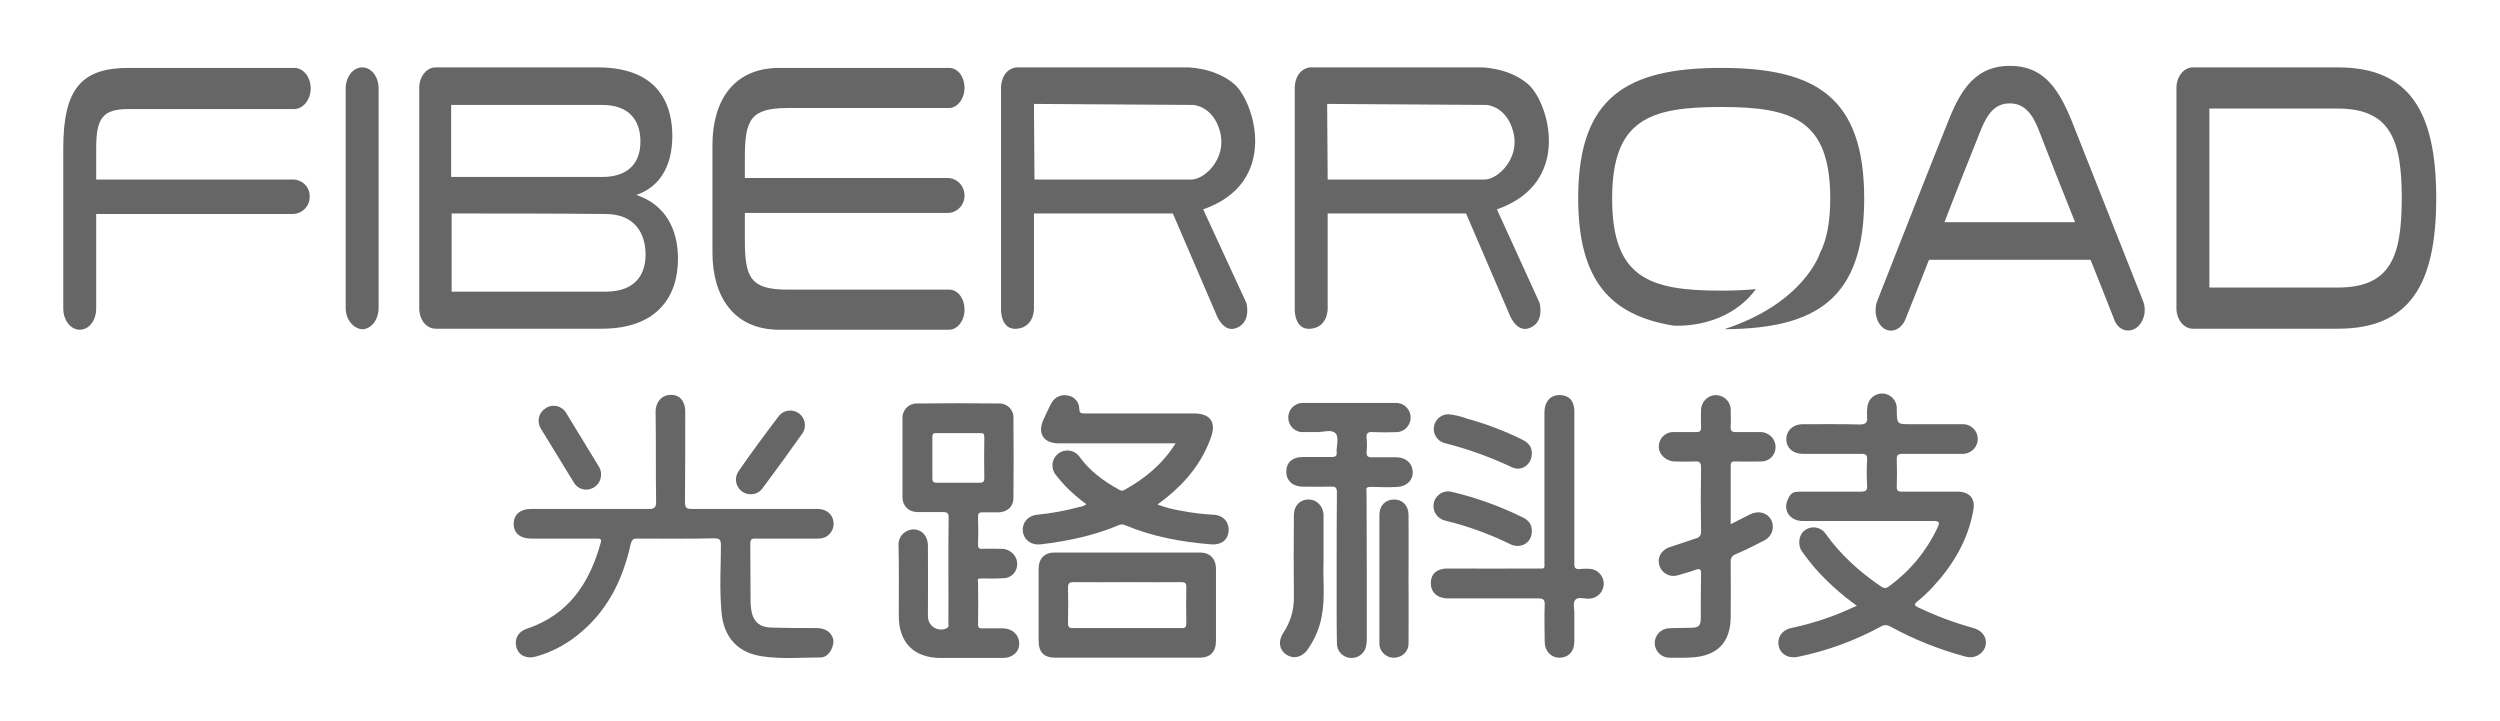
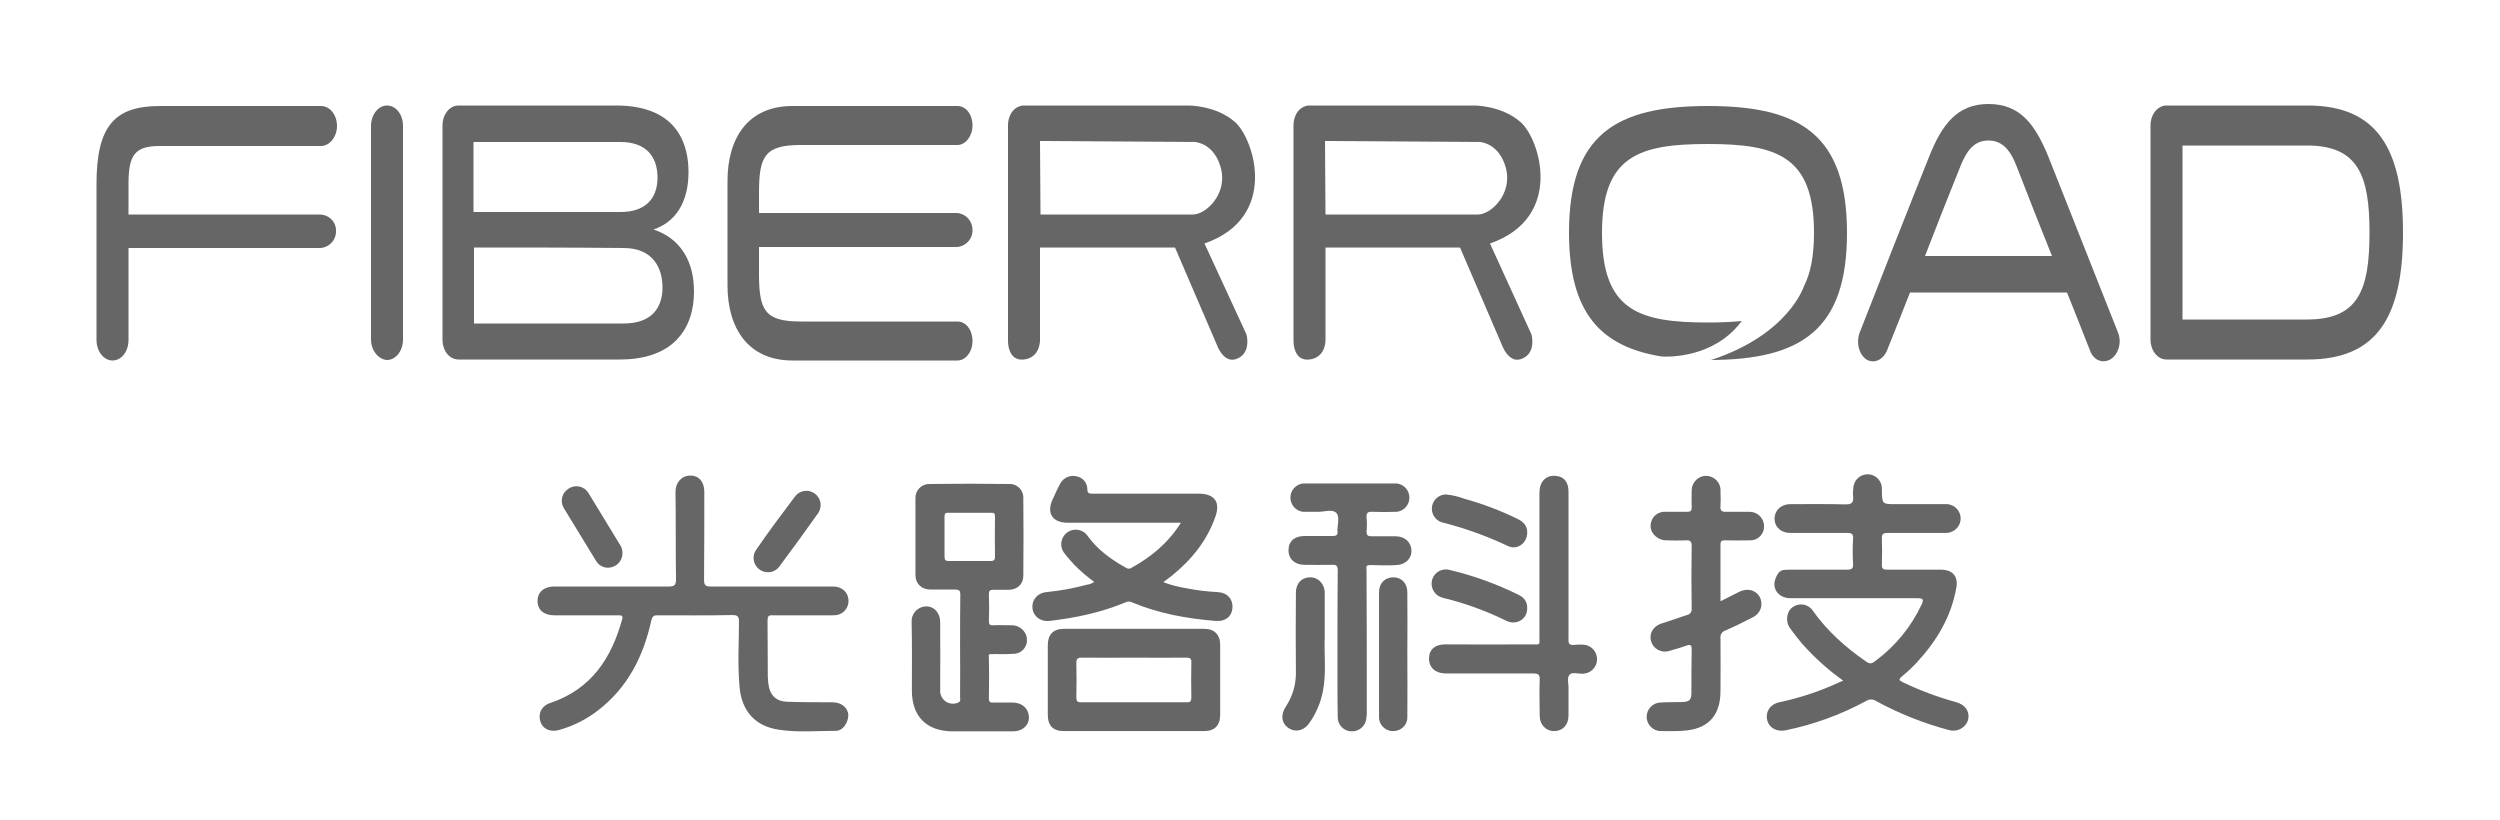
- <svg xmlns="http://www.w3.org/2000/svg" viewBox="0 0 486 140">
+ <svg xmlns="http://www.w3.org/2000/svg" viewBox="0 0 500 164">
  <style type="text/css">
	.c1{fill:#666;}
	.c2{fill:#666;}
</style>
-   <g class="c1">
-     <path d="M56.9,34.9H18.7c0-4.9,0-4.1,0-6.1c0-5.9,1.3-7.6,6.3-7.6c6.7,0,25,0,32.2,0c1.7,0,3.2-1.8,3.2-4   c0-2.2-1.4-4-3.2-4c-6.9,0-23.1,0-32.2,0c-9.1,0-12.7,4-12.7,15.6c0,3.4,0-2.3,0,7.1c0,8,0,16,0,24.1c0,2.2,1.4,4.1,3.2,4.1   c1.8,0,3.2-1.8,3.2-4.1c0-4.2,0-8.3,0-12.5c0-0.7,0-1.5,0-2.2v-3.7h38.2c1.8,0,3.3-1.5,3.3-3.3C60.3,36.4,58.8,34.9,56.9,34.9z" />
+   <g transform="translate(7,8)">
+     <g class="c1">
+       <path d="M56.9,34.9H18.7c0-4.9,0-4.1,0-6.1c0-5.9,1.3-7.6,6.3-7.6c6.7,0,25,0,32.2,0c1.7,0,3.2-1.8,3.2-4   c0-2.2-1.4-4-3.2-4c-6.9,0-23.1,0-32.2,0c-9.1,0-12.7,4-12.7,15.6c0,3.4,0-2.3,0,7.1c0,8,0,16,0,24.1c0,2.2,1.4,4.1,3.2,4.1   c1.8,0,3.2-1.8,3.2-4.1c0-4.2,0-8.3,0-12.5c0-0.7,0-1.5,0-2.2v-3.7h38.2c1.8,0,3.3-1.5,3.3-3.3C60.3,36.4,58.8,34.9,56.9,34.9z" />
+     </g>
+     <g class="c2">
+       <path d="M67.2,59.9c0-14.2,0-28.4,0-42.7c0-2.2,1.4-4.1,3.2-4.1s3.2,1.8,3.2,4.1c0,14.2,0,28.4,0,42.7  c0,2.2-1.4,4.1-3.2,4.1C68.7,63.9,67.2,62.1,67.2,59.9z" />
+       <path d="M81.5,59.9c0-14.2,0-28.5,0-42.8c0-2.2,1.4-4,3.2-4c10.5,0,21,0,31.5,0c12.7,0,14.5,8.3,14.5,13.3  c0,6.1-2.6,10-7,11.5c5.7,1.9,8.1,6.7,8.1,12.4c0,7.5-4.2,13.6-14.8,13.6c-10.8,0-21.5,0-32.3,0C82.9,63.9,81.5,62.2,81.5,59.9z   M117.1,34.4c4.8,0,7.4-2.5,7.4-6.9c0-4.3-2.4-7.1-7.4-7.1c-9.8,0-19.6,0-29.4,0c0,4.7,0,9.3,0,14C97.5,34.4,107.3,34.4,117.1,34.4z   M87.8,41.5c0,5,0,10.1,0,15.2c10,0,20,0,29.9,0c6.4,0,7.8-4,7.8-7.2c0-3.9-1.9-7.9-7.8-7.9C107.7,41.5,97.7,41.5,87.8,41.5z" />
+       <path d="M184.2,34.6h-39.4c0-0.3,0-0.7,0-1.1c0-1.1,0-2.4,0-2.9c0-7.3,1.1-9.6,8.3-9.6c10.5,0,20.9,0,31.4,0  c1.6,0,3-1.8,3-3.9c0-2.2-1.3-3.9-3-3.9c-11,0-22,0-33,0c-8.9,0-13,6.4-13,15c0,0.1,0,2.4,0,5.4c0,3.2,0,7.1,0,10.1c0,0.3,0,0.7,0,1  c0,2.5,0,4.3,0,4.4c0,8.5,4.1,15,13,15c11,0,22,0,33,0c1.6,0,3-1.7,3-3.9c0-2.2-1.3-3.9-3-3.9c-10.5,0-20.9,0-31.4,0  c-7.2,0-8.3-2.3-8.3-9.6c0-0.4,0-1.2,0-2c0-0.3,0-0.6,0-1c0-0.6,0-1.1,0-1.3h0v-1h39.4c1.8,0,3.3-1.5,3.3-3.3v-0.1  C187.5,36.1,186,34.6,184.2,34.6z" />
+       <path d="M242.3,58.9c0,0,1,3.6-1.8,4.8c-2.8,1.3-4.2-2.9-4.2-2.9l-8.3-19.3H201V60c0,0,0.1,3.5-3.2,3.9  s-3.2-3.7-3.2-3.7v-0.1V16.9c0,0,0-3.3,2.9-3.8h33.1c0,0,5.5-0.1,9.4,3.3c3.9,3.5,8.8,19.1-6.1,24.3L242.3,58.9z M231.6,34.9  c2.6,0,6.9-4.1,5.6-9.2s-5.2-5.3-5.2-5.3l-31-0.2l0.1,14.7L231.6,34.9z" />
+       <path d="M299.3,58.9c0,0,1,3.6-1.8,4.8c-2.8,1.3-4.2-2.9-4.2-2.9L285,41.5h-26.9V60c0,0,0.1,3.5-3.2,3.9  s-3.2-3.7-3.2-3.7v-0.1V16.9c0,0,0-3.3,2.9-3.8h33.1c0,0,5.5-0.1,9.4,3.3s8.8,19.1-6.1,24.3L299.3,58.9z M288.6,34.9  c2.6,0,6.9-4.1,5.6-9.2s-5.2-5.3-5.2-5.3l-31-0.2l0.1,14.7L288.6,34.9z" />
+       <path d="M334.6,13.2c-18.4,0-27.8,5.7-27.8,25.3c0,16.1,6.3,22.8,18.5,24.8c0.2,0,8.9,0.7,14.8-5.6  c0.2-0.3,0.5-0.5,0.7-0.8c0.1-0.2,0.3-0.3,0.4-0.5c0.1-0.1,0.1-0.2,0.2-0.2c-2.1,0.2-4.3,0.3-6.8,0.3c-13.9,0-21.2-2.4-21.2-17.9  c0-15.4,7.3-17.8,21.2-17.8c13.9,0,21.2,2.5,21.2,17.8c0,4.6-0.7,8.1-2,10.6h0c0,0-3,9.7-18.6,14.8c17.9-0.1,27.2-5.9,27.2-25.4  C362.4,18.9,353,13.2,334.6,13.2z" />
+       <path d="M411,62.1c-1.5-3.9-3.1-7.8-4.6-11.6c-10.5,0-20.9,0-31.4,0c-1.5,3.9-3.1,7.8-4.6,11.6  c-0.8,1.9-2.6,2.7-4.1,1.8c-1.5-1-2.1-3.3-1.4-5.3c4.6-11.7,9.2-23.5,13.9-35.2c2.6-6.6,5.7-10.6,11.9-10.6c6.3,0,9.3,4,12,10.6  c4.6,11.7,9.3,23.4,13.9,35.1c0.8,2,0.1,4.3-1.4,5.3C413.6,64.8,411.7,64.1,411,62.1z M396.3,25.2c-1.2-3.1-2.8-5.1-5.6-5.1  c-2.8,0-4.3,1.9-5.6,5.1c-2.4,6-4.8,12-7.1,18c8.5,0,17,0,25.4,0C401,37.2,398.6,31.2,396.3,25.2z" />
+       <path d="M466.9,38.5c0,11.5-2.2,17.4-12.5,17.4c-8.3,0-16.6,0-24.9,0c0-11.6,0-23.2,0-34.8c8.3,0,16.6,0,24.9,0  C464.7,21.1,466.9,27.2,466.9,38.5z M423.1,59.9c0,2.2,1.4,4,3.2,4h1.9c8.8,0,17.5,0,26.3,0c13.9,0,19.1-8.5,19.1-25.4  c0-16.8-5.2-25.4-19.1-25.4c-8.6,0-17.1,0-25.7,0h-2.5c-1.8,0-3.2,1.8-3.2,4v2.3c0,12.4,0,24.7,0,37.1L423.1,59.9L423.1,59.9z" />
+     </g>
  </g>
-   <g class="c2">
-     <path d="M67.2,59.9c0-14.2,0-28.4,0-42.7c0-2.2,1.4-4.1,3.2-4.1s3.2,1.8,3.2,4.1c0,14.2,0,28.4,0,42.7  c0,2.2-1.4,4.1-3.2,4.1C68.7,63.9,67.2,62.1,67.2,59.9z" />
-     <path d="M81.5,59.9c0-14.2,0-28.5,0-42.8c0-2.2,1.4-4,3.2-4c10.5,0,21,0,31.5,0c12.7,0,14.5,8.3,14.5,13.3  c0,6.1-2.6,10-7,11.5c5.7,1.9,8.1,6.7,8.1,12.4c0,7.5-4.2,13.6-14.8,13.6c-10.8,0-21.5,0-32.3,0C82.9,63.9,81.5,62.2,81.5,59.9z   M117.1,34.4c4.8,0,7.4-2.5,7.4-6.9c0-4.3-2.4-7.1-7.4-7.1c-9.8,0-19.6,0-29.4,0c0,4.7,0,9.3,0,14C97.5,34.4,107.3,34.4,117.1,34.4z   M87.8,41.5c0,5,0,10.1,0,15.2c10,0,20,0,29.9,0c6.4,0,7.8-4,7.8-7.2c0-3.9-1.9-7.9-7.8-7.9C107.7,41.5,97.7,41.5,87.8,41.5z" />
-     <path d="M184.2,34.6h-39.4c0-0.3,0-0.7,0-1.1c0-1.1,0-2.4,0-2.9c0-7.3,1.1-9.6,8.3-9.6c10.5,0,20.9,0,31.4,0  c1.6,0,3-1.8,3-3.9c0-2.2-1.3-3.9-3-3.9c-11,0-22,0-33,0c-8.9,0-13,6.4-13,15c0,0.1,0,2.4,0,5.4c0,3.2,0,7.1,0,10.1c0,0.3,0,0.7,0,1  c0,2.5,0,4.3,0,4.4c0,8.5,4.1,15,13,15c11,0,22,0,33,0c1.6,0,3-1.7,3-3.9c0-2.2-1.3-3.9-3-3.9c-10.5,0-20.9,0-31.4,0  c-7.2,0-8.3-2.3-8.3-9.6c0-0.4,0-1.2,0-2c0-0.3,0-0.6,0-1c0-0.6,0-1.1,0-1.3h0v-1h39.4c1.8,0,3.3-1.5,3.3-3.3v-0.1  C187.5,36.1,186,34.6,184.2,34.6z" />
-     <path d="M242.3,58.9c0,0,1,3.6-1.8,4.8c-2.8,1.3-4.2-2.9-4.2-2.9l-8.3-19.3H201V60c0,0,0.1,3.5-3.2,3.9  s-3.2-3.7-3.2-3.7v-0.1V16.9c0,0,0-3.3,2.9-3.8h33.1c0,0,5.5-0.1,9.4,3.3c3.9,3.5,8.8,19.1-6.1,24.3L242.3,58.9z M231.6,34.9  c2.6,0,6.9-4.1,5.6-9.2s-5.2-5.3-5.2-5.3l-31-0.2l0.1,14.7L231.6,34.9z" />
-     <path d="M299.3,58.9c0,0,1,3.6-1.8,4.8c-2.8,1.3-4.2-2.9-4.2-2.9L285,41.5h-26.9V60c0,0,0.1,3.5-3.2,3.9  s-3.2-3.7-3.2-3.7v-0.1V16.9c0,0,0-3.3,2.9-3.8h33.1c0,0,5.5-0.1,9.4,3.3s8.8,19.1-6.1,24.3L299.3,58.9z M288.6,34.9  c2.6,0,6.9-4.1,5.6-9.2s-5.2-5.3-5.2-5.3l-31-0.2l0.1,14.7L288.6,34.9z" />
-     <path d="M334.6,13.2c-18.4,0-27.8,5.7-27.8,25.3c0,16.1,6.3,22.8,18.5,24.8c0.2,0,8.9,0.7,14.8-5.6  c0.2-0.3,0.5-0.5,0.7-0.8c0.1-0.2,0.3-0.3,0.4-0.5c0.1-0.1,0.1-0.2,0.2-0.2c-2.1,0.2-4.3,0.3-6.8,0.3c-13.9,0-21.2-2.4-21.2-17.9  c0-15.4,7.3-17.8,21.2-17.8c13.9,0,21.2,2.5,21.2,17.8c0,4.6-0.7,8.1-2,10.6h0c0,0-3,9.7-18.6,14.8c17.9-0.1,27.2-5.9,27.2-25.4  C362.4,18.9,353,13.2,334.6,13.2z" />
-     <path d="M411,62.1c-1.5-3.9-3.1-7.8-4.6-11.6c-10.5,0-20.9,0-31.4,0c-1.5,3.9-3.1,7.8-4.6,11.6  c-0.8,1.9-2.6,2.7-4.1,1.8c-1.5-1-2.1-3.3-1.4-5.3c4.6-11.7,9.2-23.5,13.9-35.2c2.6-6.6,5.7-10.6,11.9-10.6c6.3,0,9.3,4,12,10.6  c4.6,11.7,9.3,23.4,13.9,35.1c0.8,2,0.1,4.3-1.4,5.3C413.6,64.8,411.7,64.1,411,62.1z M396.3,25.2c-1.2-3.1-2.8-5.1-5.6-5.1  c-2.8,0-4.3,1.9-5.6,5.1c-2.4,6-4.8,12-7.1,18c8.5,0,17,0,25.4,0C401,37.2,398.6,31.2,396.3,25.2z" />
-     <path d="M466.9,38.5c0,11.5-2.2,17.4-12.5,17.4c-8.3,0-16.6,0-24.9,0c0-11.6,0-23.2,0-34.8c8.3,0,16.6,0,24.9,0  C464.7,21.1,466.9,27.2,466.9,38.5z M423.1,59.9c0,2.2,1.4,4,3.2,4h1.9c8.8,0,17.5,0,26.3,0c13.9,0,19.1-8.5,19.1-25.4  c0-16.8-5.2-25.4-19.1-25.4c-8.6,0-17.1,0-25.7,0h-2.5c-1.8,0-3.2,1.8-3.2,4v2.3c0,12.4,0,24.7,0,37.1L423.1,59.9L423.1,59.9z" />
-   </g>
-   <g class="c2" transform="scale(0.51) translate(-484,-340)">
+   <g class="c2" transform="scale(0.51) translate(-469,-304)">
    <path d="M1191.8,570.9a94.7,94.7,0,0,1-16.2-14.6c-1.7-2-3.3-4.1-4.8-6.2s-1.4-6.2,1.2-8a5.6,5.6,0,0,1,8,1.5c5.6,7.9,12.7,14.2,20.6,19.7,1.4,1,2.3,1.2,3.7,0a58.2,58.2,0,0,0,18.3-22.3c.8-1.8.7-2.4-1.5-2.4h-49.9c-4.6,0-7.4-3.6-6-7.5s2.8-3.6,5.6-3.7h22.5c1.8,0,2.5-.4,2.4-2.2a85.1,85.1,0,0,1,0-10.1c.1-1.7-.6-2.1-2.2-2.1h-22.3c-3.7,0-6.2-2.2-6.3-5.4s2.3-5.8,6.1-5.9c7.3,0,14.6-.1,21.8.1,2.4,0,3.1-.7,2.9-3a13.7,13.7,0,0,1,.1-3.5,5.6,5.6,0,0,1,11.2.6v.5c.1,5.3.1,5.3,5.4,5.3h19.4a5.7,5.7,0,0,1,5.7,3.6,5.6,5.6,0,0,1-1.6,6.3,5.8,5.8,0,0,1-4.2,1.4h-22.5c-1.6,0-2.3.4-2.2,2.1.1,3.4.1,6.9,0,10.3-.1,1.6.5,2,2,2h21.1c4.6,0,6.9,2.6,6.1,7-2,11.5-7.8,21.1-15.6,29.5a58.9,58.9,0,0,1-5.8,5.4c-1.3,1.1-1.1,1.5.3,2.2a126.9,126.9,0,0,0,20.8,7.8c3.6.9,5.5,3.5,5,6.5s-3.8,5.5-7.6,4.5a128.4,128.4,0,0,1-28.6-11.4,3.5,3.5,0,0,0-3.9,0,114,114,0,0,1-31.6,11.5c-3.5.7-6.5-1-7.2-4.1s1.1-6.1,4.7-6.9a108.1,108.1,0,0,0,23.5-7.8Z" />
    <path d="M771.7,534h24.2c3.2.1,5.5,2.1,5.8,4.9a5.6,5.6,0,0,1-4.1,6.2,9.3,9.3,0,0,1-2.4.2H772c-1.6-.1-2,.4-2,2,.1,7.3,0,14.6.1,21.9a22.2,22.2,0,0,0,.5,4.5c.9,3.5,3.2,5.4,7.2,5.5,5.9.2,11.8.2,17.7.2,3.1.1,5.2,1.5,6,3.9s-1.2,7.3-4.7,7.3c-7.4,0-14.7.7-22.1-.4-9.5-1.3-14.9-7.3-15.7-17s-.2-17-.2-25.5c0-2-.6-2.5-2.6-2.5-9.7.2-19.5.1-29.2.1-1.7-.1-2.2.5-2.6,2.1-3.1,14-9.2,26.2-20.9,35.2a44.3,44.3,0,0,1-15,7.6c-3.6,1.1-6.6-.2-7.6-3.3s.5-6.2,4.1-7.3c15.9-5.4,23.8-17.5,28-32.8.4-1.5-.4-1.5-1.5-1.5H686.4c-4.1,0-6.6-2.1-6.6-5.6s2.5-5.7,6.6-5.7h44.8c2.1,0,2.9-.4,2.9-2.7-.2-11.5,0-23-.2-34.4,0-3.5,2.2-6.3,5.7-6.4s5.6,2.5,5.6,6.3c0,11.6,0,23.1-.1,34.7,0,2,.6,2.5,2.6,2.5Z" />
    <path d="M845.5,557.3c0-6.7,0-13.4.1-20.1,0-1.6-.5-2-2.1-2h-9.8c-3.3-.1-5.6-2.2-5.7-5.5V499.4a5.4,5.4,0,0,1,5.6-5.6q15.6-.2,31.2,0a5.3,5.3,0,0,1,5.5,5.6c.1,10.1.1,20.3,0,30.4,0,3.3-2.3,5.4-5.7,5.5h-6.2c-1.3,0-1.6.5-1.6,1.7q.2,5.3,0,10.5c0,1.3.3,1.8,1.7,1.7s5,0,7.5,0,5.6,2.2,5.7,5.4a5.3,5.3,0,0,1-5.4,5.8c-2.5.2-5.1.1-7.6.1s-1.9.1-1.9,1.6c.1,5.3.1,10.5,0,15.8,0,1.5.6,1.7,1.9,1.6h7.6c3.6.1,6.1,2.4,6.2,5.7s-2.6,5.6-6.2,5.6H842.4c-10.1-.1-15.8-5.9-15.8-16s.1-17.9-.1-26.8a5.8,5.8,0,0,1,5.5-6.2c3.3-.1,5.7,2.5,5.7,6.2.1,8.9,0,17.9,0,26.8a5,5,0,0,0,7.1,4.7c1.1-.5.7-1.4.7-2.1C845.6,570.6,845.5,564,845.5,557.3Zm3.8-52.2h-8.4c-1.2-.1-1.5.4-1.5,1.5v15.7c0,1.3.4,1.7,1.6,1.7h16.6c1.2,0,1.6-.5,1.6-1.7-.1-5.2-.1-10.5,0-15.7,0-1.2-.4-1.6-1.5-1.5Z" />
    <path d="M932.1,509H887.7c-6,0-8.4-3.8-5.9-9.2,1-2.1,1.9-4.2,3-6.2a5.7,5.7,0,0,1,6.4-2.8,5.1,5.1,0,0,1,4.2,4.9c0,1.8.7,1.9,2.2,1.9h41.5c6.2,0,8.6,3.3,6.5,9.1-3.3,9.4-9.4,16.9-17.1,23.1l-3.3,2.5a45.4,45.4,0,0,0,9.1,2.4,84.3,84.3,0,0,0,12.3,1.5c3.7.2,6,2.8,5.7,6.3s-3,5.3-6.6,5c-11.3-.9-22.3-2.9-32.8-7.3a2.8,2.8,0,0,0-2.5,0c-9.5,4-19.6,6.1-29.8,7.3-3.5.4-6.3-1.7-6.7-4.9s1.8-6,5.4-6.4a94.7,94.7,0,0,0,15.9-2.9,6.2,6.2,0,0,0,2.9-1.1,62.6,62.6,0,0,1-7.8-6.7c-1.2-1.4-2.6-2.8-3.7-4.3a5.7,5.7,0,1,1,9.1-6.8c3.8,5.2,8.9,8.9,14.4,12,.7.4,1.4.9,2.4.4C920.3,522.5,927,517.1,932.1,509Z" />
    <path d="M1143.7,539.8l7.3-3.7c3.2-1.6,6.5-.8,8.1,2a5.8,5.8,0,0,1-2.6,7.9c-3.6,1.9-7.3,3.7-11,5.3a2.7,2.7,0,0,0-1.8,2.9c.1,6.9,0,13.8,0,20.8,0,9.9-5.1,15.1-15,15.6-2.7.2-5.5.1-8.2.1a5.6,5.6,0,0,1-.3-11.2c2.9-.2,5.8-.1,8.6-.2s3.5-.9,3.5-3.7c0-5.7,0-11.3.1-17,0-1.6-.4-2-2.1-1.4s-4.5,1.5-6.8,2.1a5.6,5.6,0,0,1-7-3.8c-.9-2.9.7-5.8,3.8-6.9l10.2-3.4a2.3,2.3,0,0,0,1.9-2.5q-.2-12.3,0-24.6c0-1.7-.5-2.3-2.2-2.2s-5.4.1-8.1,0-5.8-2.4-5.8-5.6a5.5,5.5,0,0,1,5.9-5.6h8.4c1.3,0,1.8-.3,1.8-1.7s-.1-4.5,0-6.7a5.8,5.8,0,0,1,4.2-5.5,5.7,5.7,0,0,1,7.1,6.1,50.5,50.5,0,0,1,0,5.5c-.2,2,.6,2.4,2.4,2.3h8.9a5.7,5.7,0,0,1,5.8,5.7,5.4,5.4,0,0,1-5.6,5.5q-4.8.1-9.6,0c-1.1,0-1.9,0-1.9,1.5Z" />
    <path d="M913.6,590.7H886.3c-4.4,0-6.4-2.1-6.4-6.5V557c0-4.1,2.1-6.4,6.3-6.4h55.1c3.9,0,6.2,2.3,6.2,6.3v27.4c0,4.2-2.2,6.4-6.3,6.4Zm.2-28.8c-6.9,0-13.8.1-20.6,0-1.6,0-2.1.5-2.1,2,.1,4.6.1,9.1,0,13.6,0,1.5.5,2,2,1.9h41.2c1.5.1,1.9-.4,1.9-1.9-.1-4.5-.1-9.1,0-13.6.1-1.6-.5-2-2-2C927.4,562,920.6,561.9,913.8,561.9Z" />
    <path d="M993.5,556.1c0-9.5,0-18.9.1-28.4,0-1.9-.6-2.3-2.3-2.2-3.6.1-7.2,0-10.8,0s-6.2-2.2-6.2-5.7,2.3-5.6,6.3-5.6h11c1.6,0,2.1-.5,1.9-2s1.1-5.6-.5-7.1-4.5-.4-6.9-.4h-6.2a5.6,5.6,0,0,1,0-11.1h36.9a5.6,5.6,0,0,1,.1,11.1q-4.9.2-9.9,0c-1.7-.1-2.2.6-2.1,2.2a25.3,25.3,0,0,1,0,5.5c0,1.4.4,1.9,1.9,1.9h9.6c3.5.1,5.9,2.2,6.1,5.4s-2.2,5.7-5.8,5.9-6.3.1-9.4,0-2.4.5-2.4,2.4c.1,18.4.1,36.7.1,55.1a12.3,12.3,0,0,1-.2,2.7,5.6,5.6,0,0,1-5.9,5,5.5,5.5,0,0,1-5.3-5.7c-.1-4.4-.1-8.7-.1-13.1Z" />
    <path d="M1084.1,525.7v28.9c-.1,1.7.3,2.5,2.2,2.3a18.2,18.2,0,0,1,3.3-.1,5.7,5.7,0,0,1,5.7,5.6,5.7,5.7,0,0,1-5.5,5.8c-1.9.1-4.2-.8-5.3.4s-.3,3.6-.4,5.5v10.5c0,3.7-2.3,6.1-5.6,6.1s-5.7-2.5-5.7-6.1-.2-9.4,0-14c.1-2.1-.6-2.5-2.6-2.5h-34.5c-3.9-.1-6.4-2.4-6.3-6s2.5-5.3,6.1-5.4c11.4,0,22.7.1,34.1,0,3.6,0,3.1.5,3.1-3.1V497.3c0-4.3,2.4-6.9,6.1-6.7s5.3,2.6,5.3,6.2Z" />
    <path d="M988.5,554.1c-.3,6.1.7,13.5-.7,20.9a32,32,0,0,1-5.1,12.2c-2.1,3.3-5.6,4.2-8.4,2.3s-3.2-5.2-1-8.5a23.6,23.6,0,0,0,3.9-12.9c-.1-10.5-.1-21.1,0-31.7,0-3.5,2.1-5.8,5.2-6s5.7,2,6.1,5.5v18.2Z" />
    <path d="M1020.9,560.6c0,8.2.1,16.3,0,24.4a5.3,5.3,0,0,1-4.1,5.5,5.5,5.5,0,0,1-6.2-2.4,5.1,5.1,0,0,1-.8-3.2V536.2c0-3.5,2.3-5.8,5.6-5.8s5.5,2.4,5.5,5.9C1021,544.4,1020.9,552.5,1020.9,560.6Z" />
    <path d="M1067.9,542.6c0,4.3-4.3,6.8-8.3,4.8a120.6,120.6,0,0,0-21.4-8.1l-3.5-.9a5.7,5.7,0,0,1-4.1-7,5.6,5.6,0,0,1,6.9-3.9,129,129,0,0,1,26.9,9.7C1066.7,538.3,1068,540,1067.9,542.6Z" />
    <path d="M1067.9,512.9c0,4.1-3.9,7-7.6,5.2a141.3,141.3,0,0,0-26-9.3,5.6,5.6,0,0,1,1.8-10.9,29.1,29.1,0,0,1,7.2,1.7,118.7,118.7,0,0,1,20.8,7.9C1066.4,508.6,1068,510.2,1067.9,512.9Z" />
    <path d="M770.1,528.4a5.6,5.6,0,0,1-4.7-8.6c5-7.3,10.3-14.4,15.6-21.4a5.6,5.6,0,0,1,9,6.6c-5,7.1-10.2,14.2-15.4,21.2A5.4,5.4,0,0,1,770.1,528.4Z" />
    <path d="M713.1,520.9a5.6,5.6,0,0,1-3.8,5.4,5.4,5.4,0,0,1-6.4-2.1L690,503.1a5.6,5.6,0,0,1,2-7.5,5.5,5.5,0,0,1,7.8,1.8l12.5,20.5A5.2,5.2,0,0,1,713.1,520.9Z" />
  </g>
</svg>
